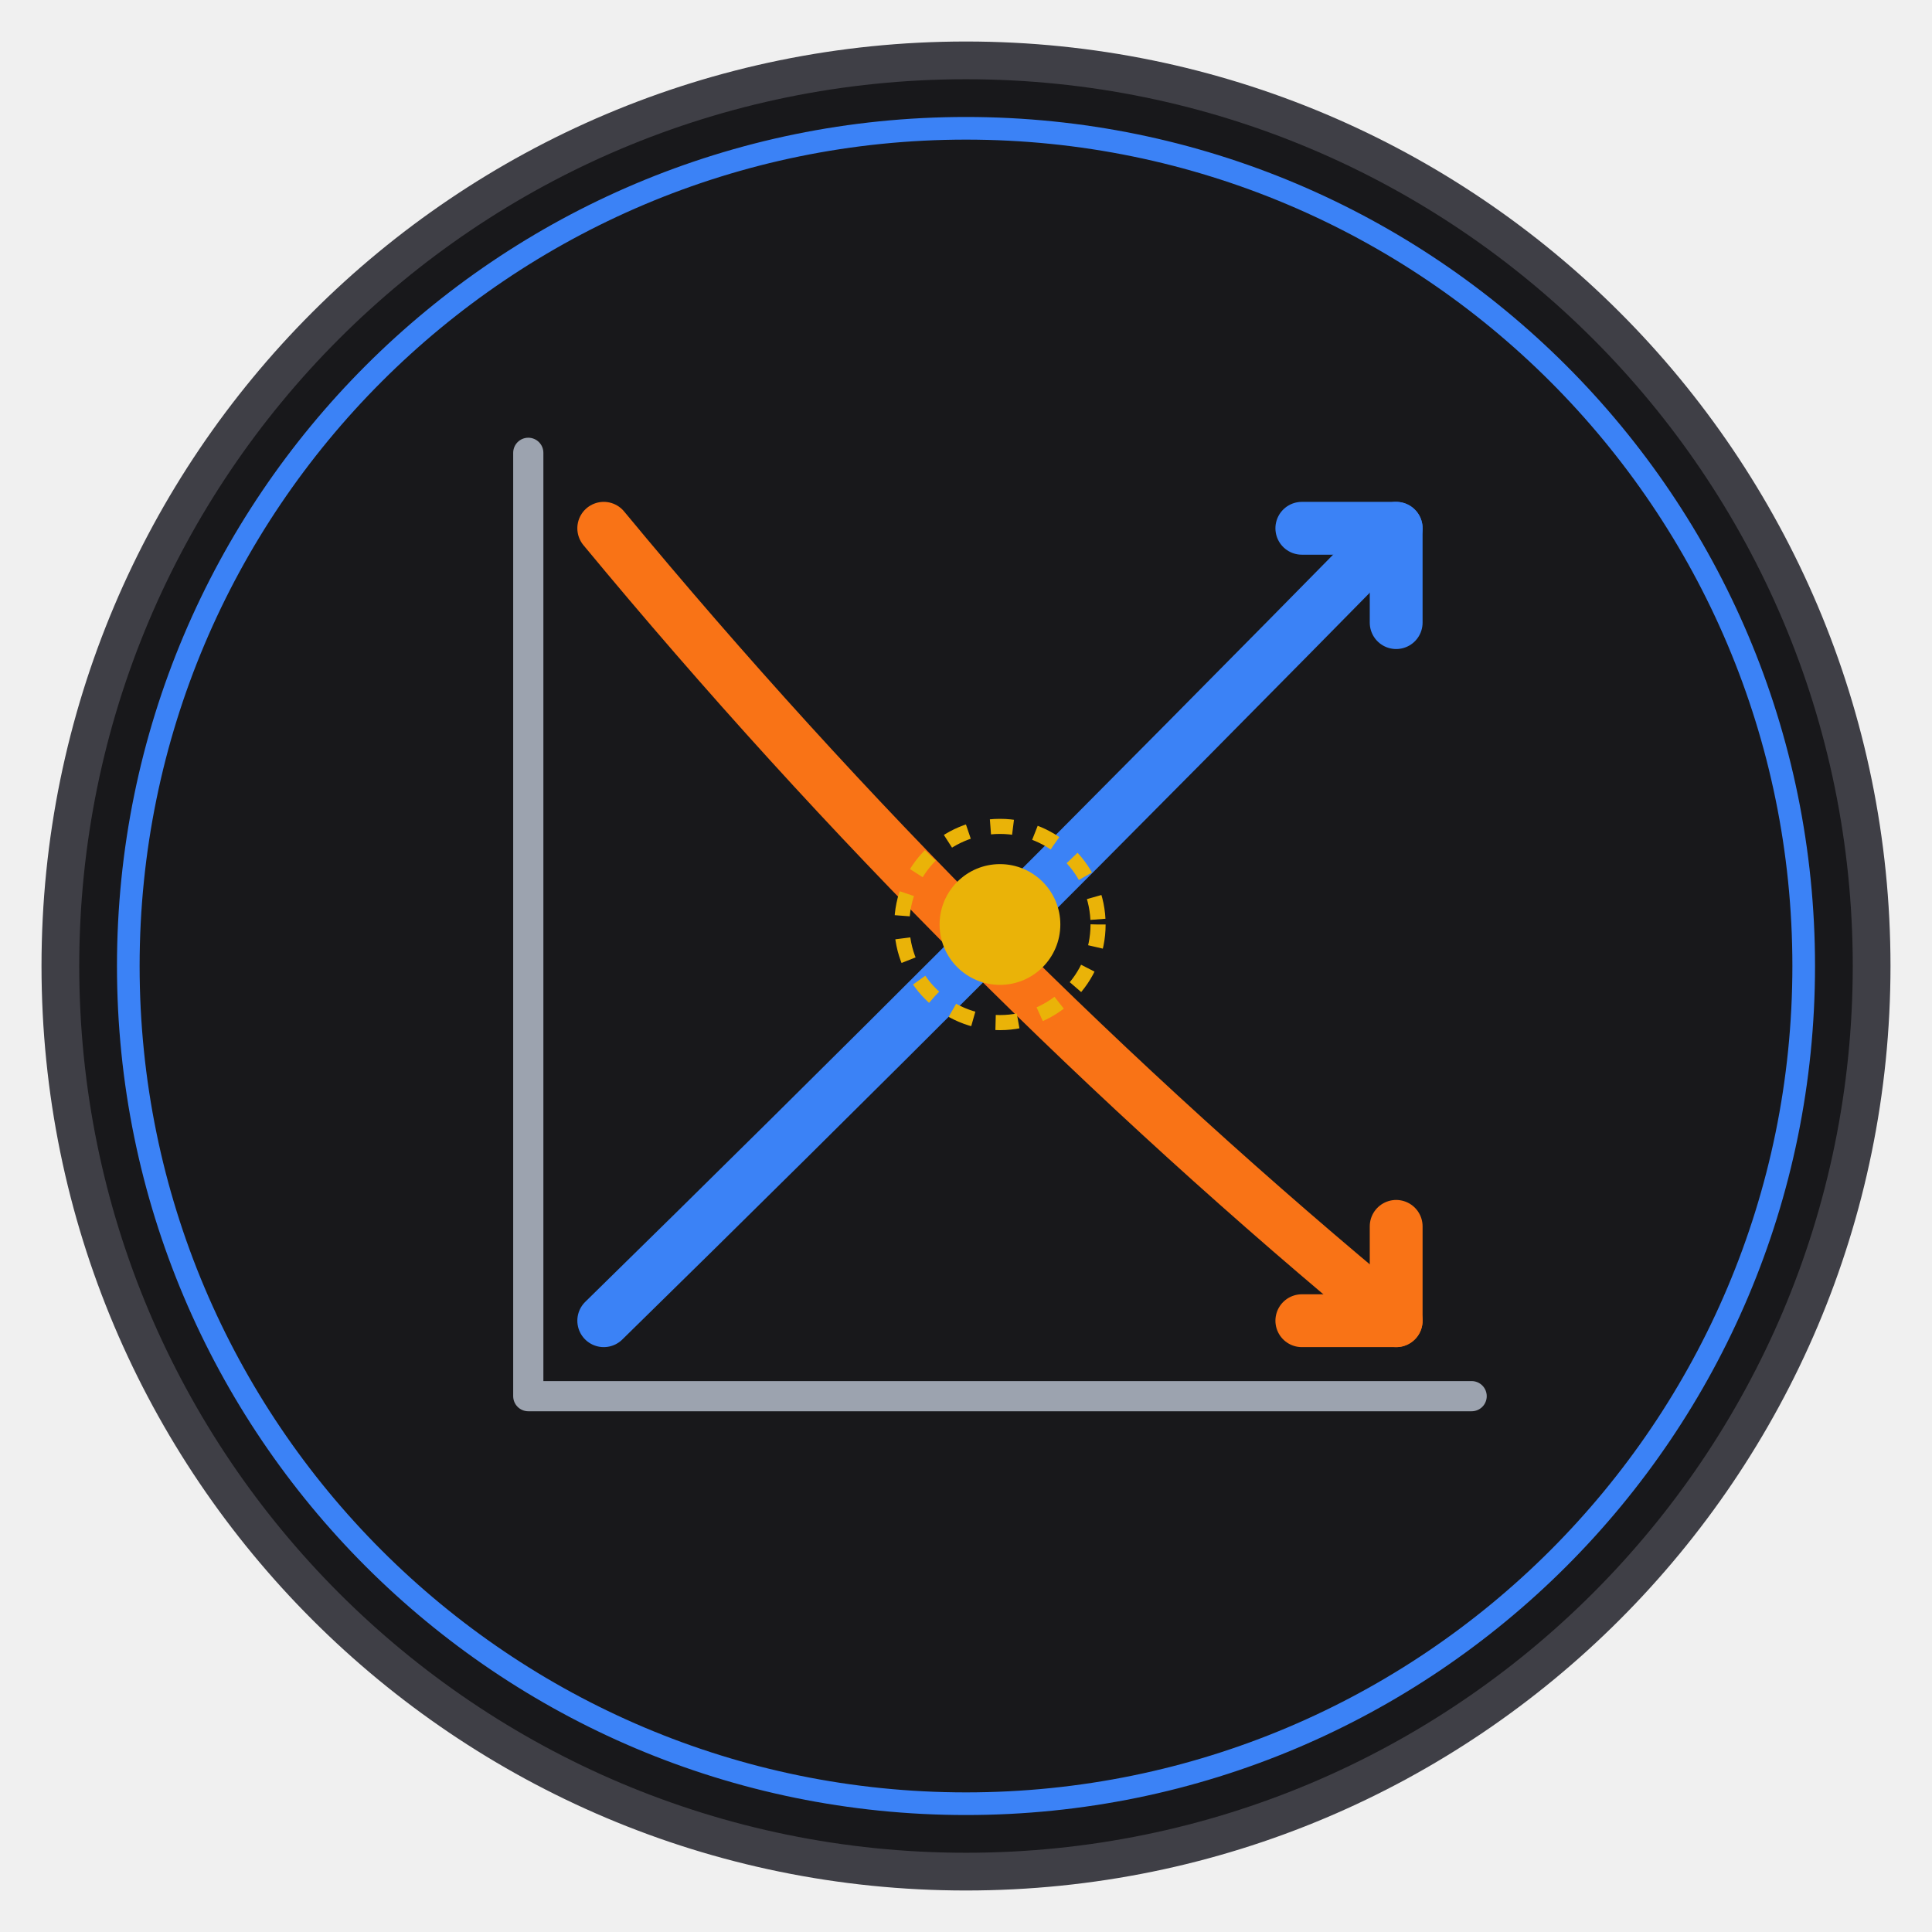
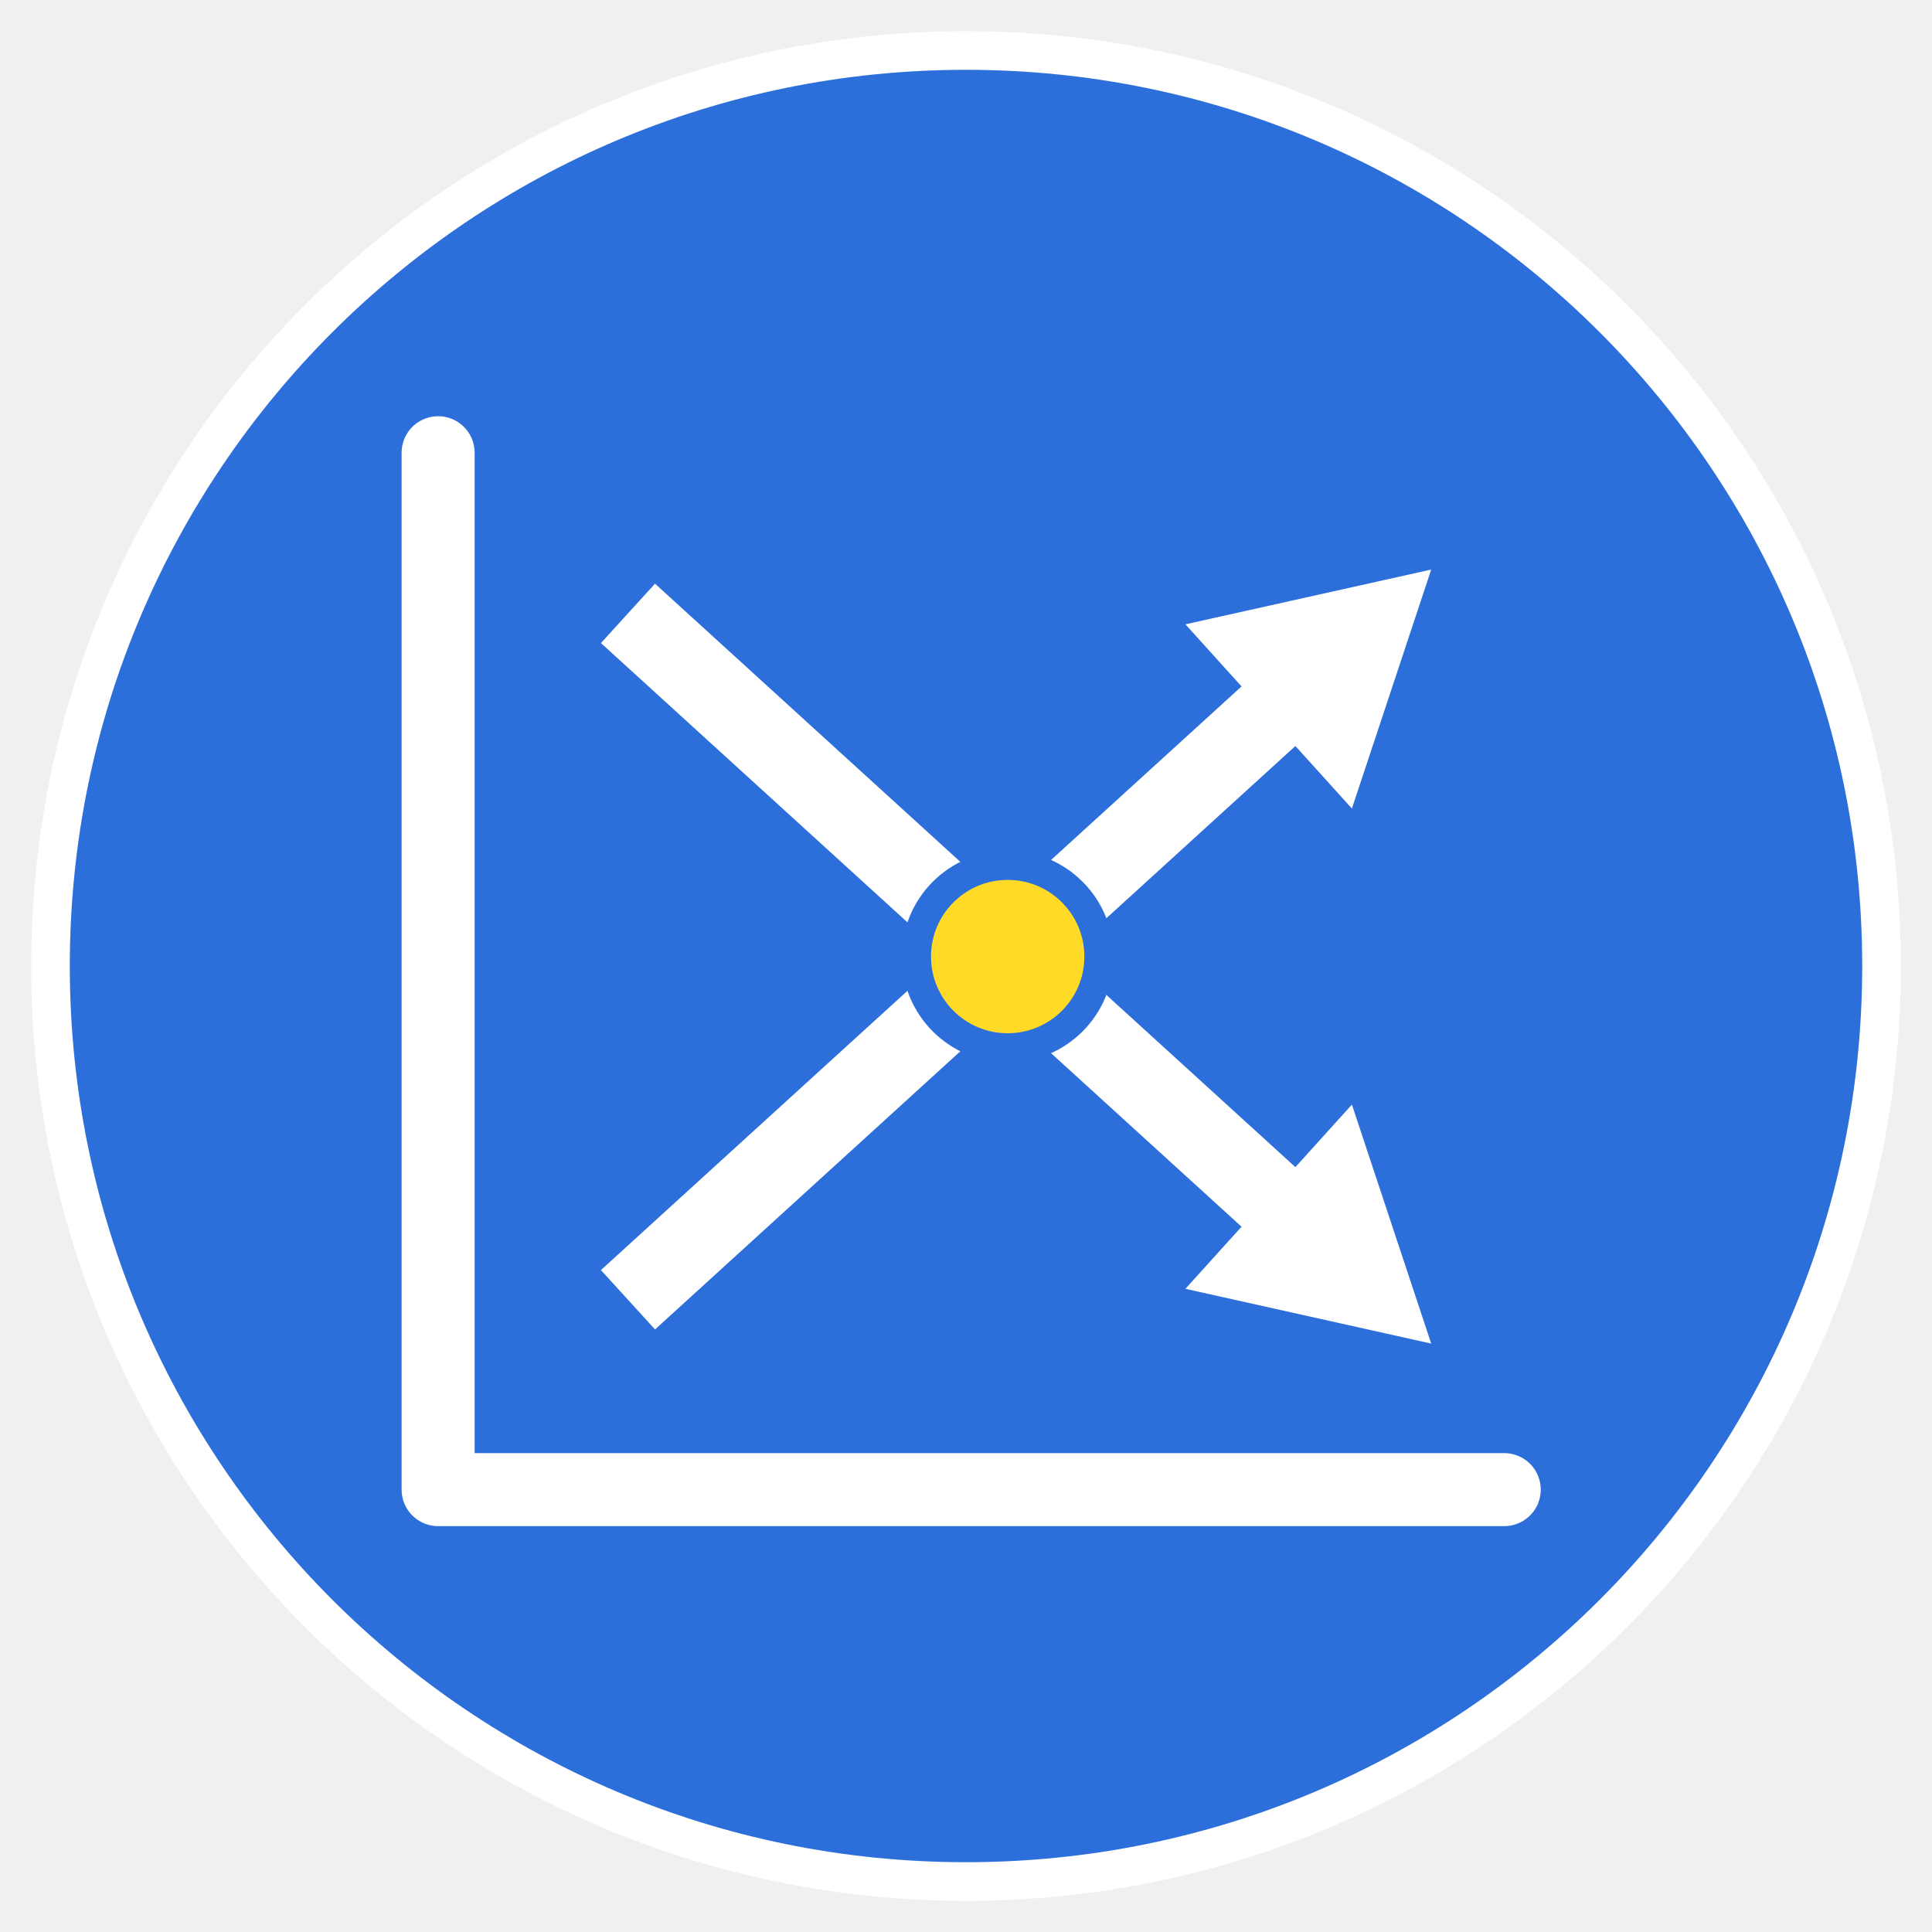
- <svg xmlns="http://www.w3.org/2000/svg" viewBox="0 0 512 512" width="100%" height="100%">
-   <circle cx="256" cy="256" r="240" fill="#18181b" stroke="#3f3f46" stroke-width="10" />
-   <circle cx="256" cy="256" r="222" fill="none" stroke="#3b82f6" stroke-width="6" />
-   <path d="M 140 120 L 140 370 L 390 370" fill="none" stroke="#9ca3af" stroke-width="8" stroke-linecap="round" stroke-linejoin="round" />
-   <path d="M 160 350 Q 256 256 370 140" fill="none" stroke="#3b82f6" stroke-width="14" stroke-linecap="round" />
-   <path d="M 345 140 L 370 140 L 370 165" fill="none" stroke="#3b82f6" stroke-width="14" stroke-linecap="round" stroke-linejoin="round" />
-   <path d="M 160 140 Q 256 256 370 350" fill="none" stroke="#f97316" stroke-width="14" stroke-linecap="round" />
-   <path d="M 370 325 L 370 350 L 345 350" fill="none" stroke="#f97316" stroke-width="14" stroke-linecap="round" stroke-linejoin="round" />
-   <circle cx="265" cy="245" r="16" fill="#eab308" />
-   <circle cx="265" cy="245" r="26" fill="none" stroke="#eab308" stroke-width="4" stroke-dasharray="6 6" />
+ <svg xmlns="http://www.w3.org/2000/svg" width="1000" height="1000" viewBox="0 0 264.583 264.583" version="1.1">
+   <g>
+     <circle style="fill:#2c6fdb;fill-opacity:1;stroke:none" cx="132.292" cy="132.292" r="125.379" />
+     <circle style="fill:none;stroke:#ffffff;stroke-width:5.292;stroke-opacity:1" cx="132.292" cy="132.292" r="125.379" />
+     <path style="fill:none;stroke:#ffffff;stroke-width:10;stroke-linecap:round;stroke-linejoin:round" d="M 60,62 V 204 H 206" />
+     <path style="fill:none;stroke:#ffffff;stroke-width:11;stroke-linecap:butt" d="M 86,178 L 176,96 M 86,84 L 176,166" />
+     <polygon style="fill:#ffffff" points="196.00,78.00 185.14,110.73 162.34,85.50" />
+     <polygon style="fill:#ffffff" points="196.00,184.00 162.34,176.50 185.14,151.27" />
+     <circle style="fill:#ffdb27;stroke:#2c6fdb;stroke-width:4" cx="138" cy="131" r="12.5" />
+   </g>
</svg>
